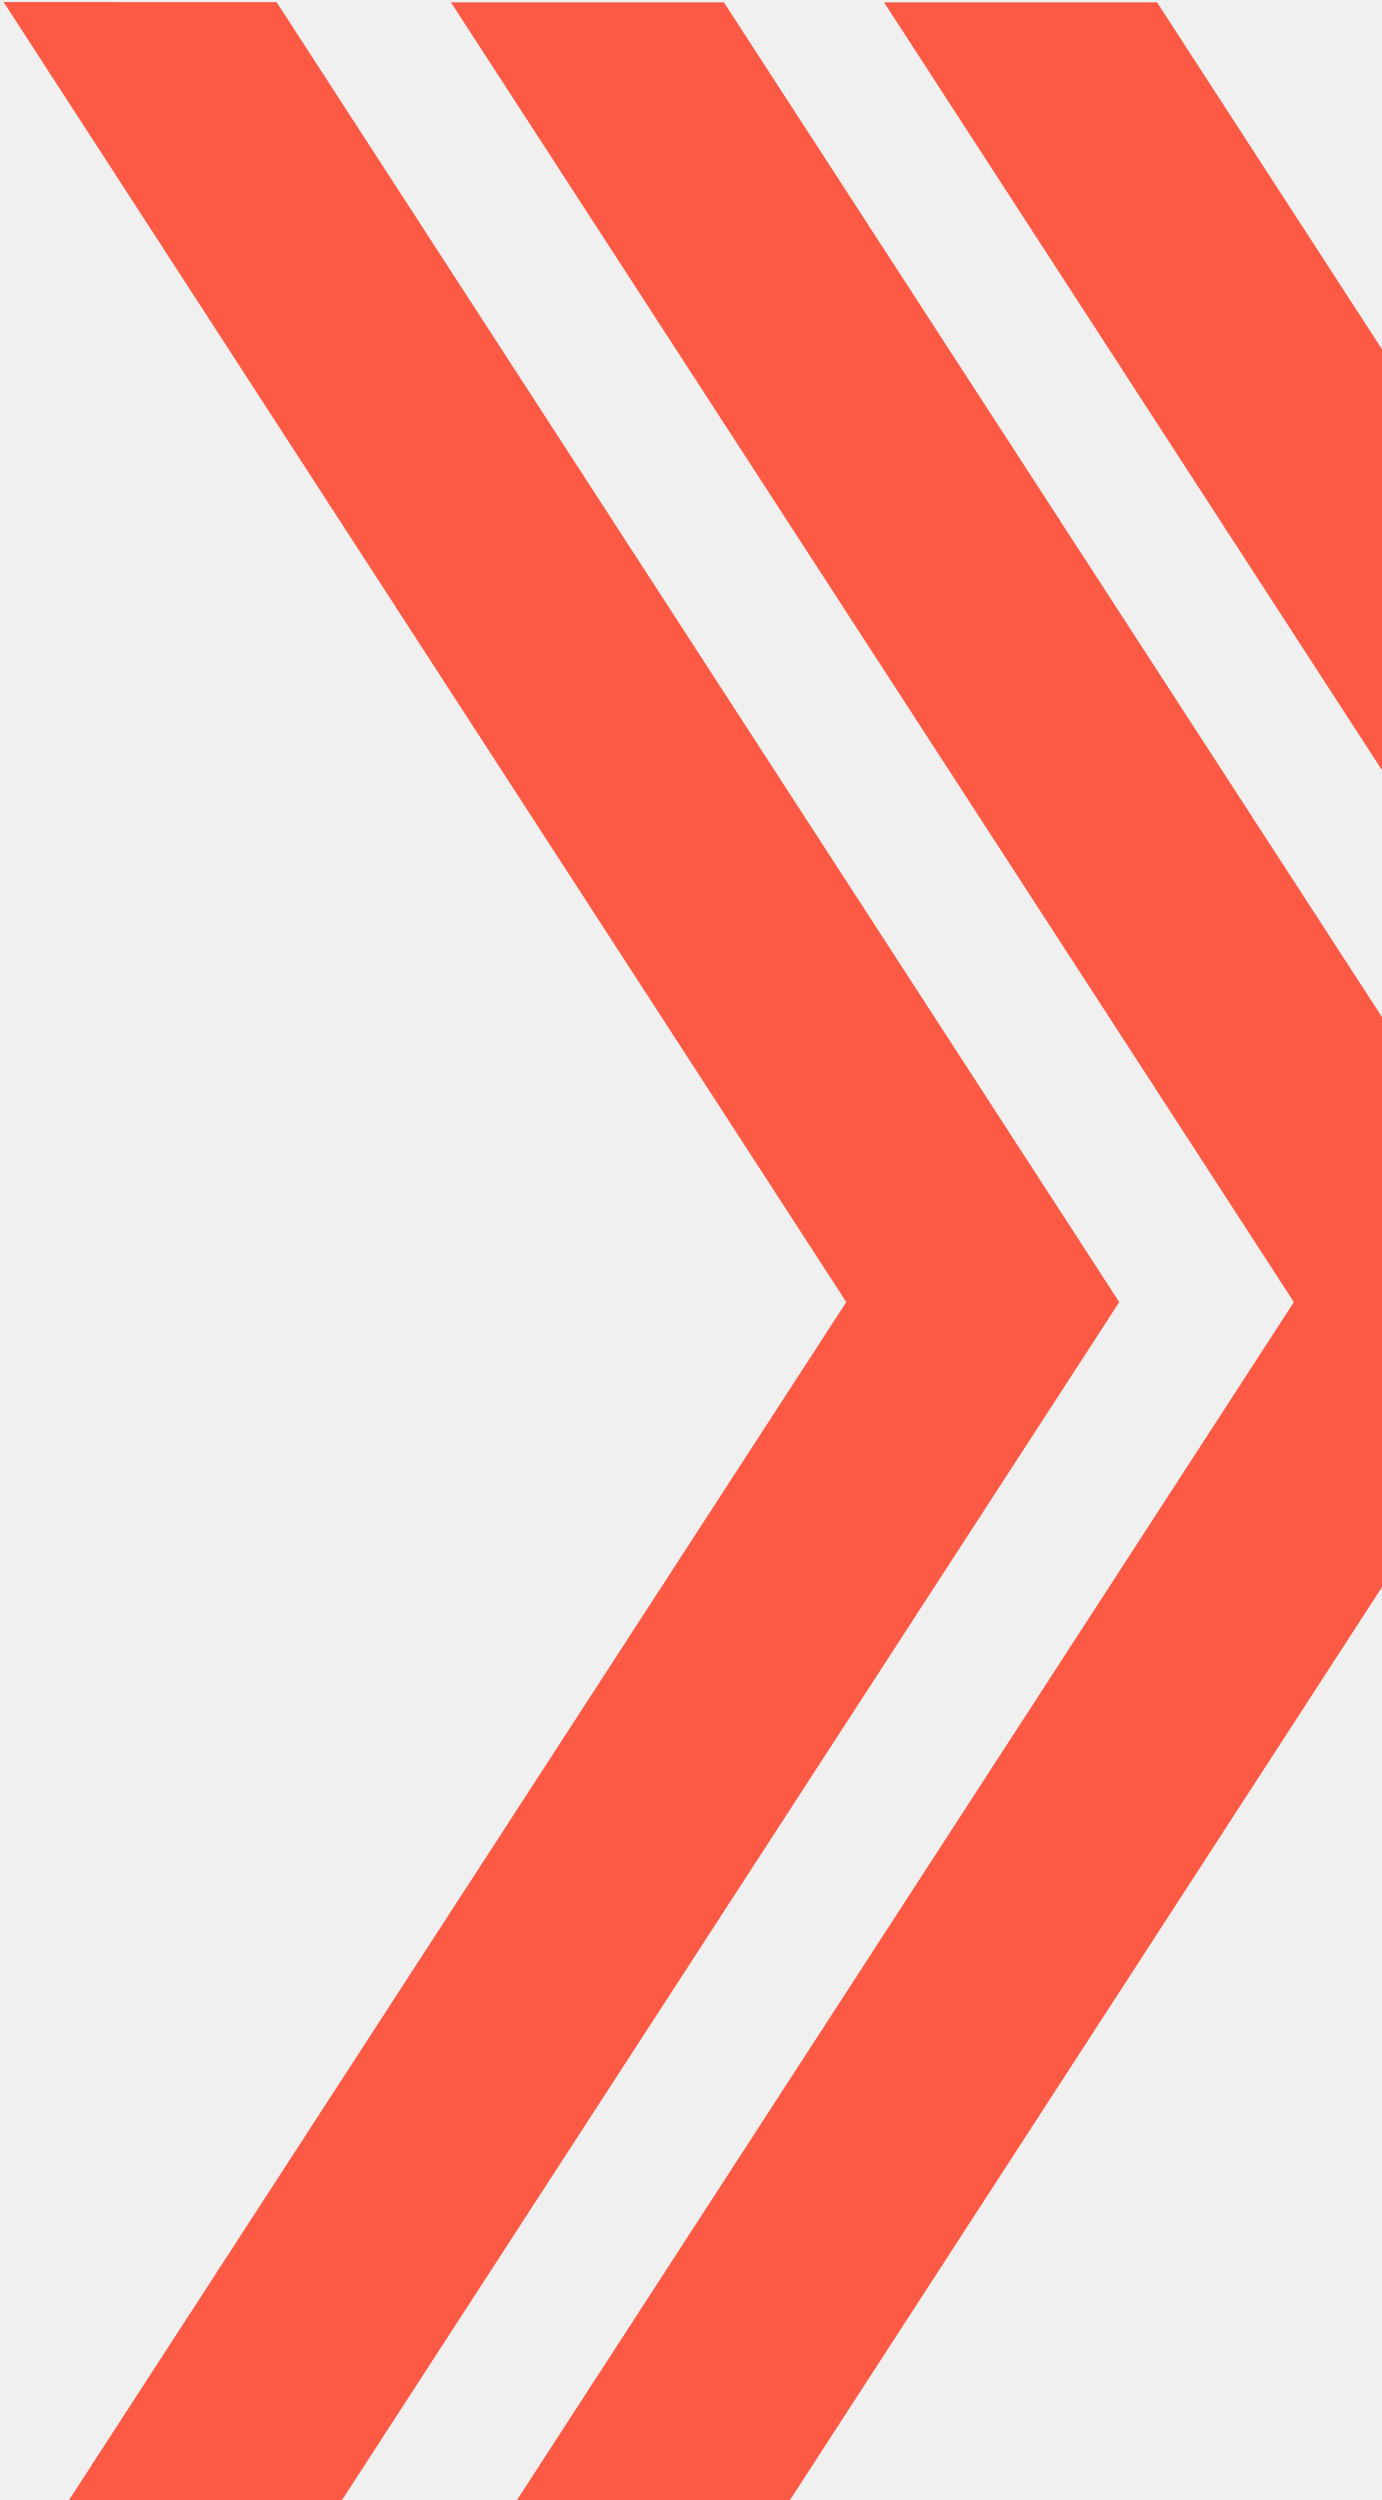
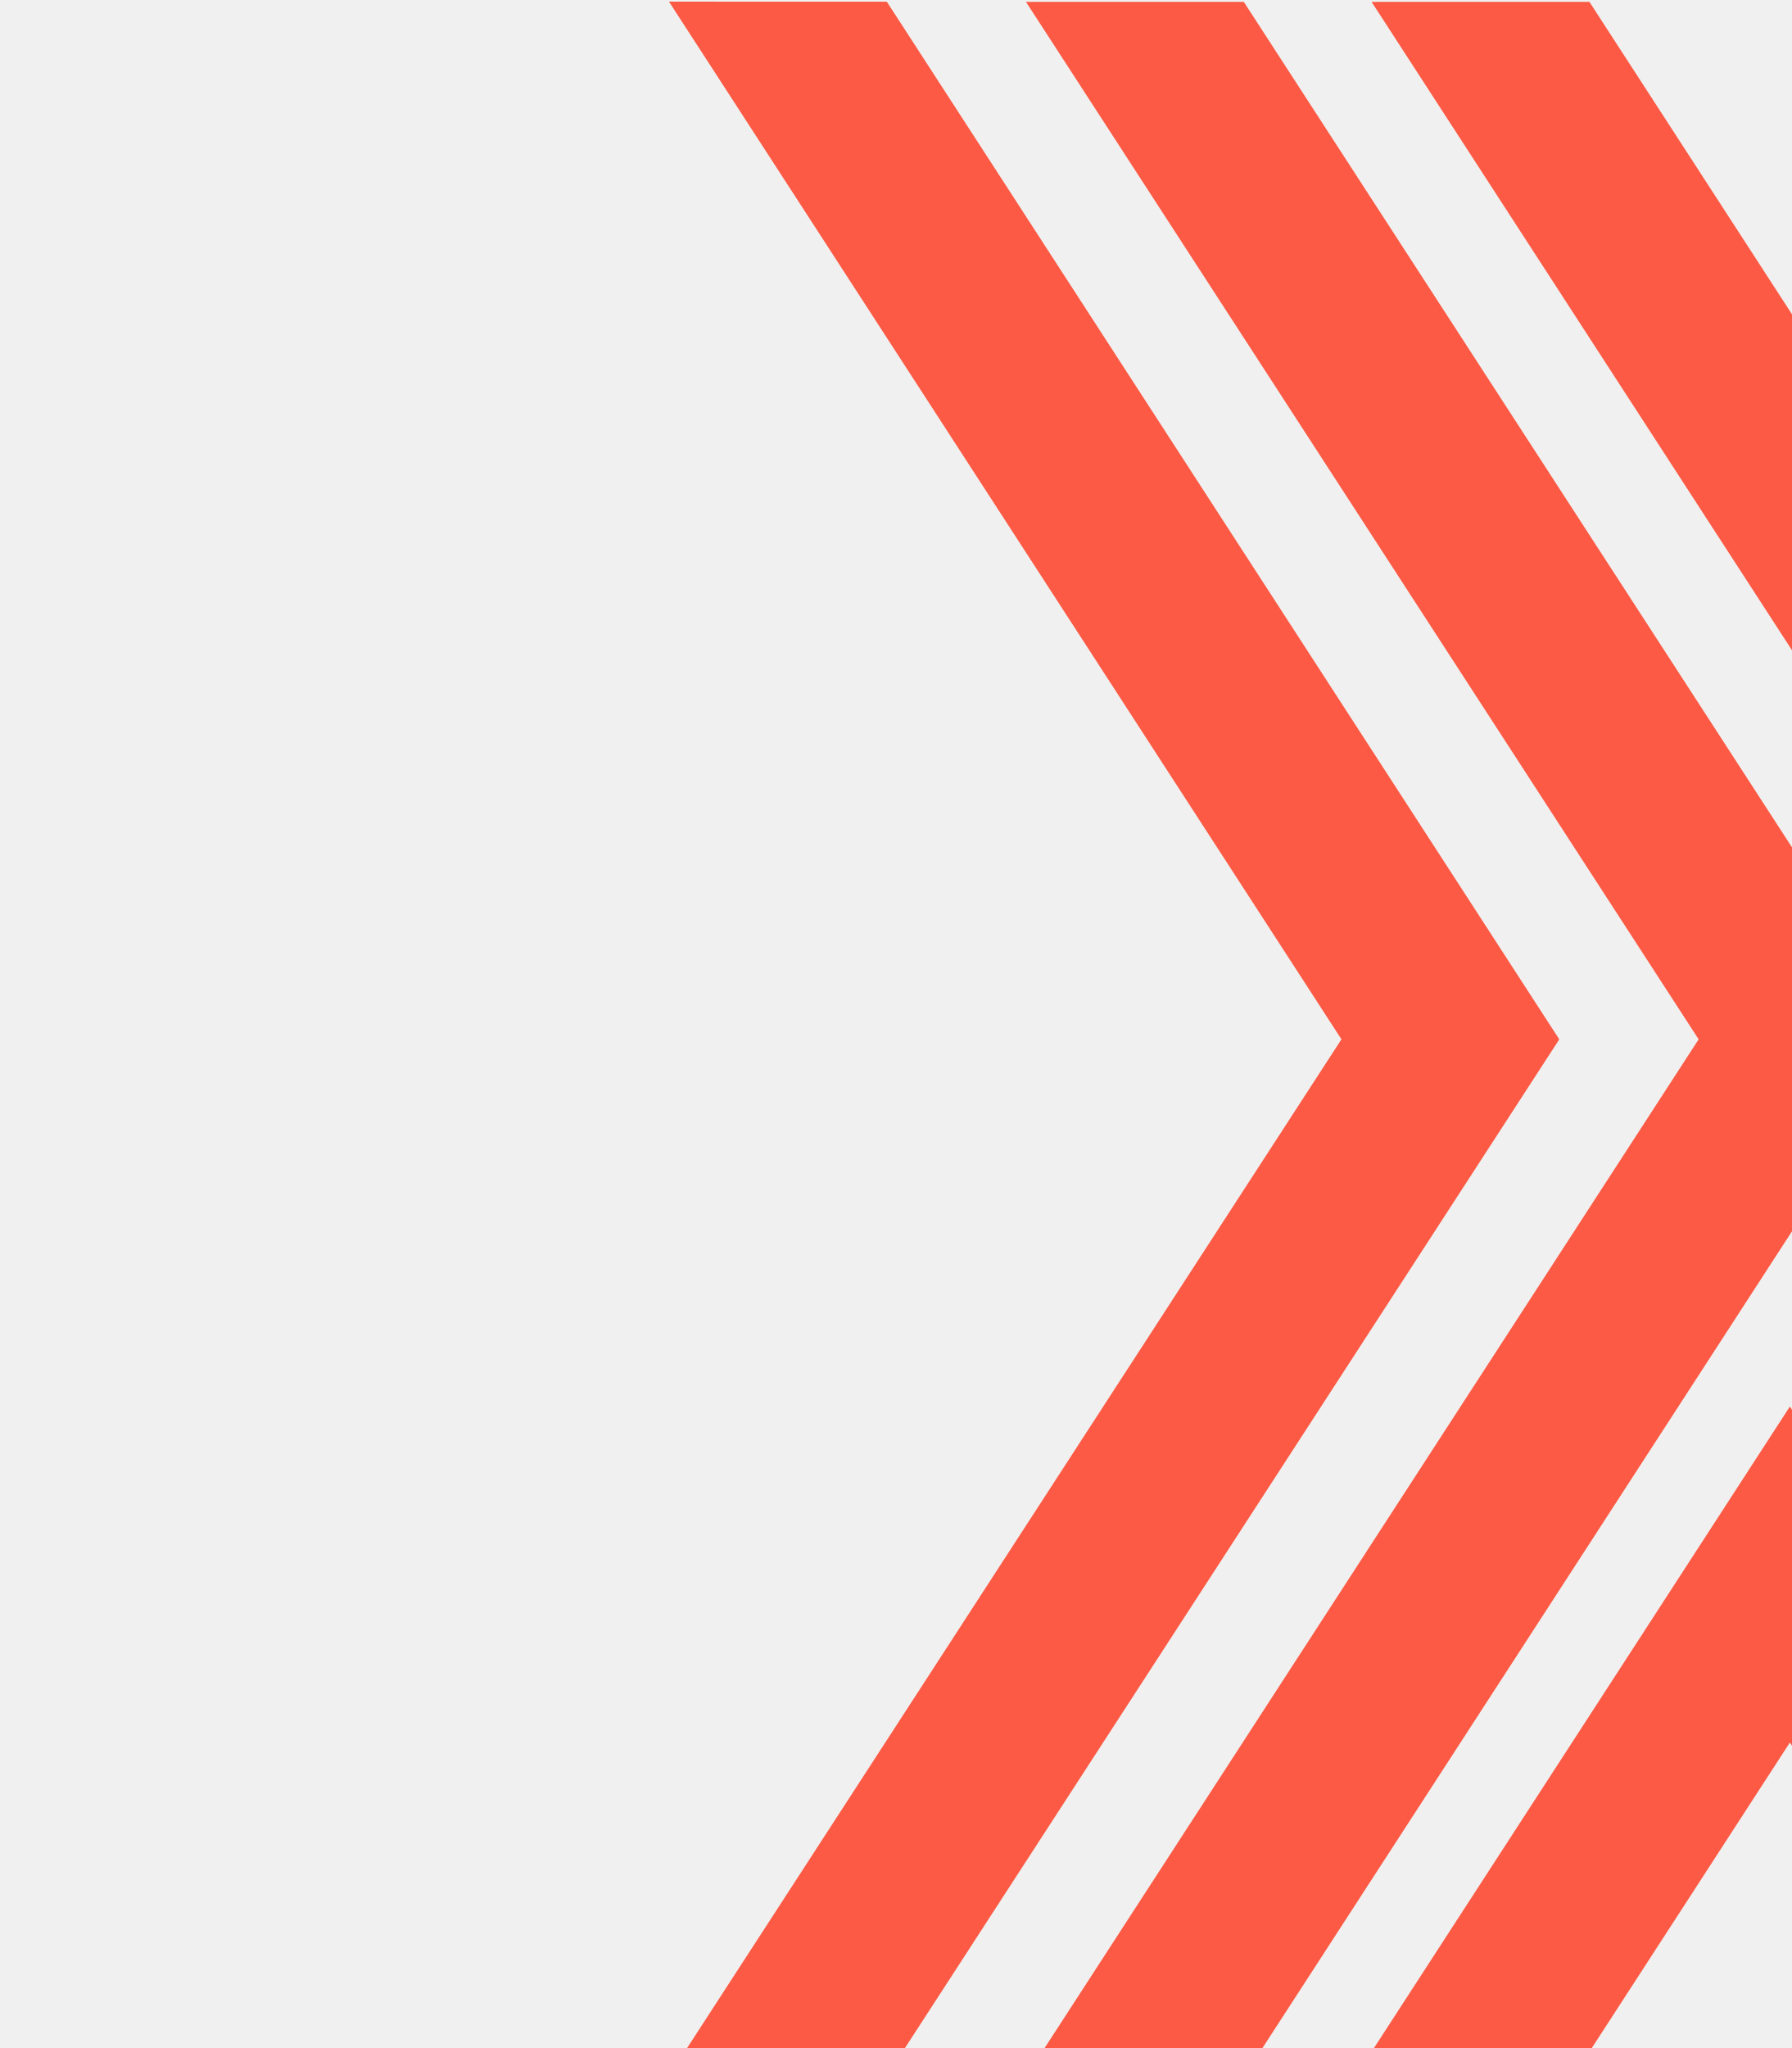
- <svg xmlns="http://www.w3.org/2000/svg" width="420" height="760" viewBox="0 0 420 760" fill="none">
-   <path d="M732.58 0.7H649.59L434.83 331.86L220.06 0.7H137.08L393.34 395.84L136.73 791.51H219.72L434.83 459.81L649.94 791.51H732.92L476.32 395.84L732.58 0.7Z" fill="#FC5A44" />
-   <path d="M84.08 0.65L1.1 0.63L257.27 395.83L0.58 791.44L83.56 791.46L340.25 395.85L84.08 0.65Z" fill="#FC5A44" />
-   <path d="M600.56 0.7H517.58L434.65 128.57L351.73 0.7H268.74L434.65 256.52L600.56 0.7Z" fill="#FC5A44" />
+ <svg xmlns="http://www.w3.org/2000/svg" width="665" height="760" viewBox="0 0 665 780" fill="none">
+   <g clip-path="url(#clip0_388_7437)">
+     <path d="M673.1 663.65L756.02 791.51H839L673.1 535.69L507.2 791.51H590.18L673.1 663.65Z" fill="#FC5A44" />
+     <path d="M977.58 0.7H894.59L679.83 331.86L465.06 0.7H382.08L638.34 395.84L381.73 791.51H464.72L679.83 459.81L894.94 791.51H977.92L721.32 395.84L977.58 0.7Z" fill="#FC5A44" />
+     <path d="M329.08 0.65L246.1 0.63L502.27 395.83L245.58 791.44L328.56 791.46L585.25 395.85L329.08 0.65Z" fill="#FC5A44" />
+     <path d="M845.56 0.7H762.58L679.65 128.57L596.73 0.7H513.74L679.65 256.52L845.56 0.7Z" fill="#FC5A44" />
+   </g>
+   <defs>
+     <clipPath id="clip0_388_7437">
+       <rect width="1224" height="792.01" fill="white" />
+     </clipPath>
+   </defs>
</svg>
